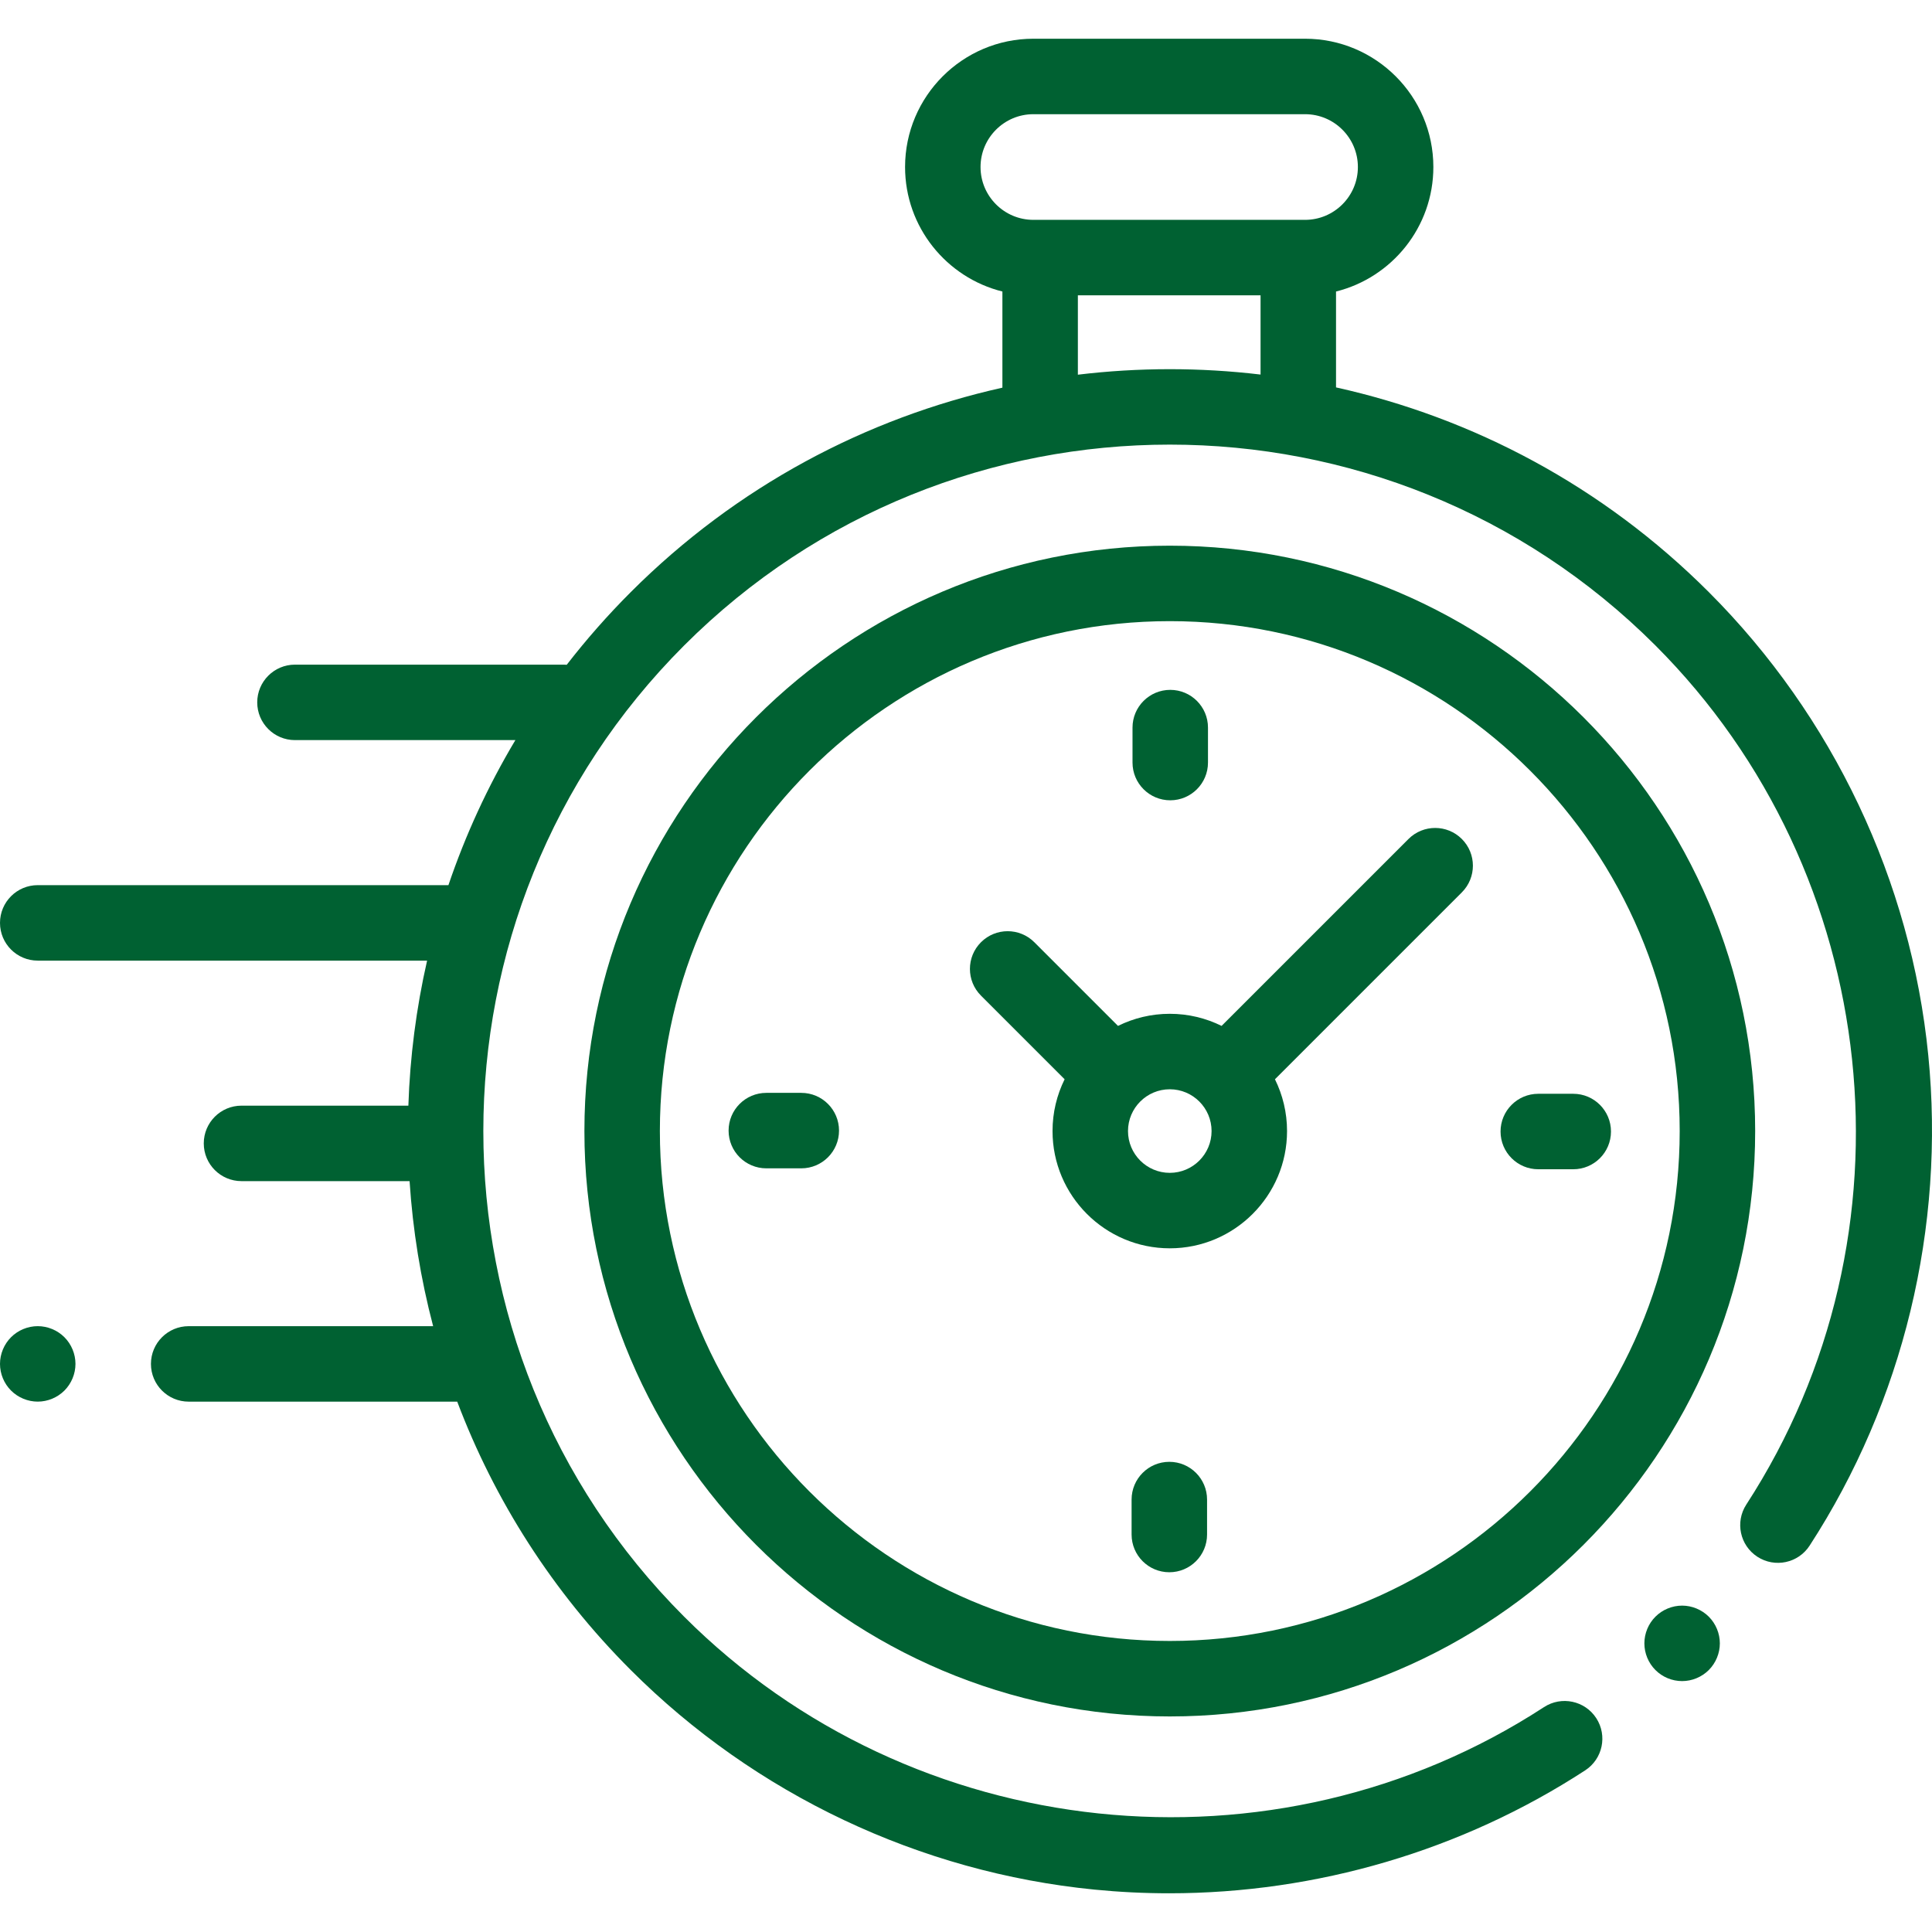
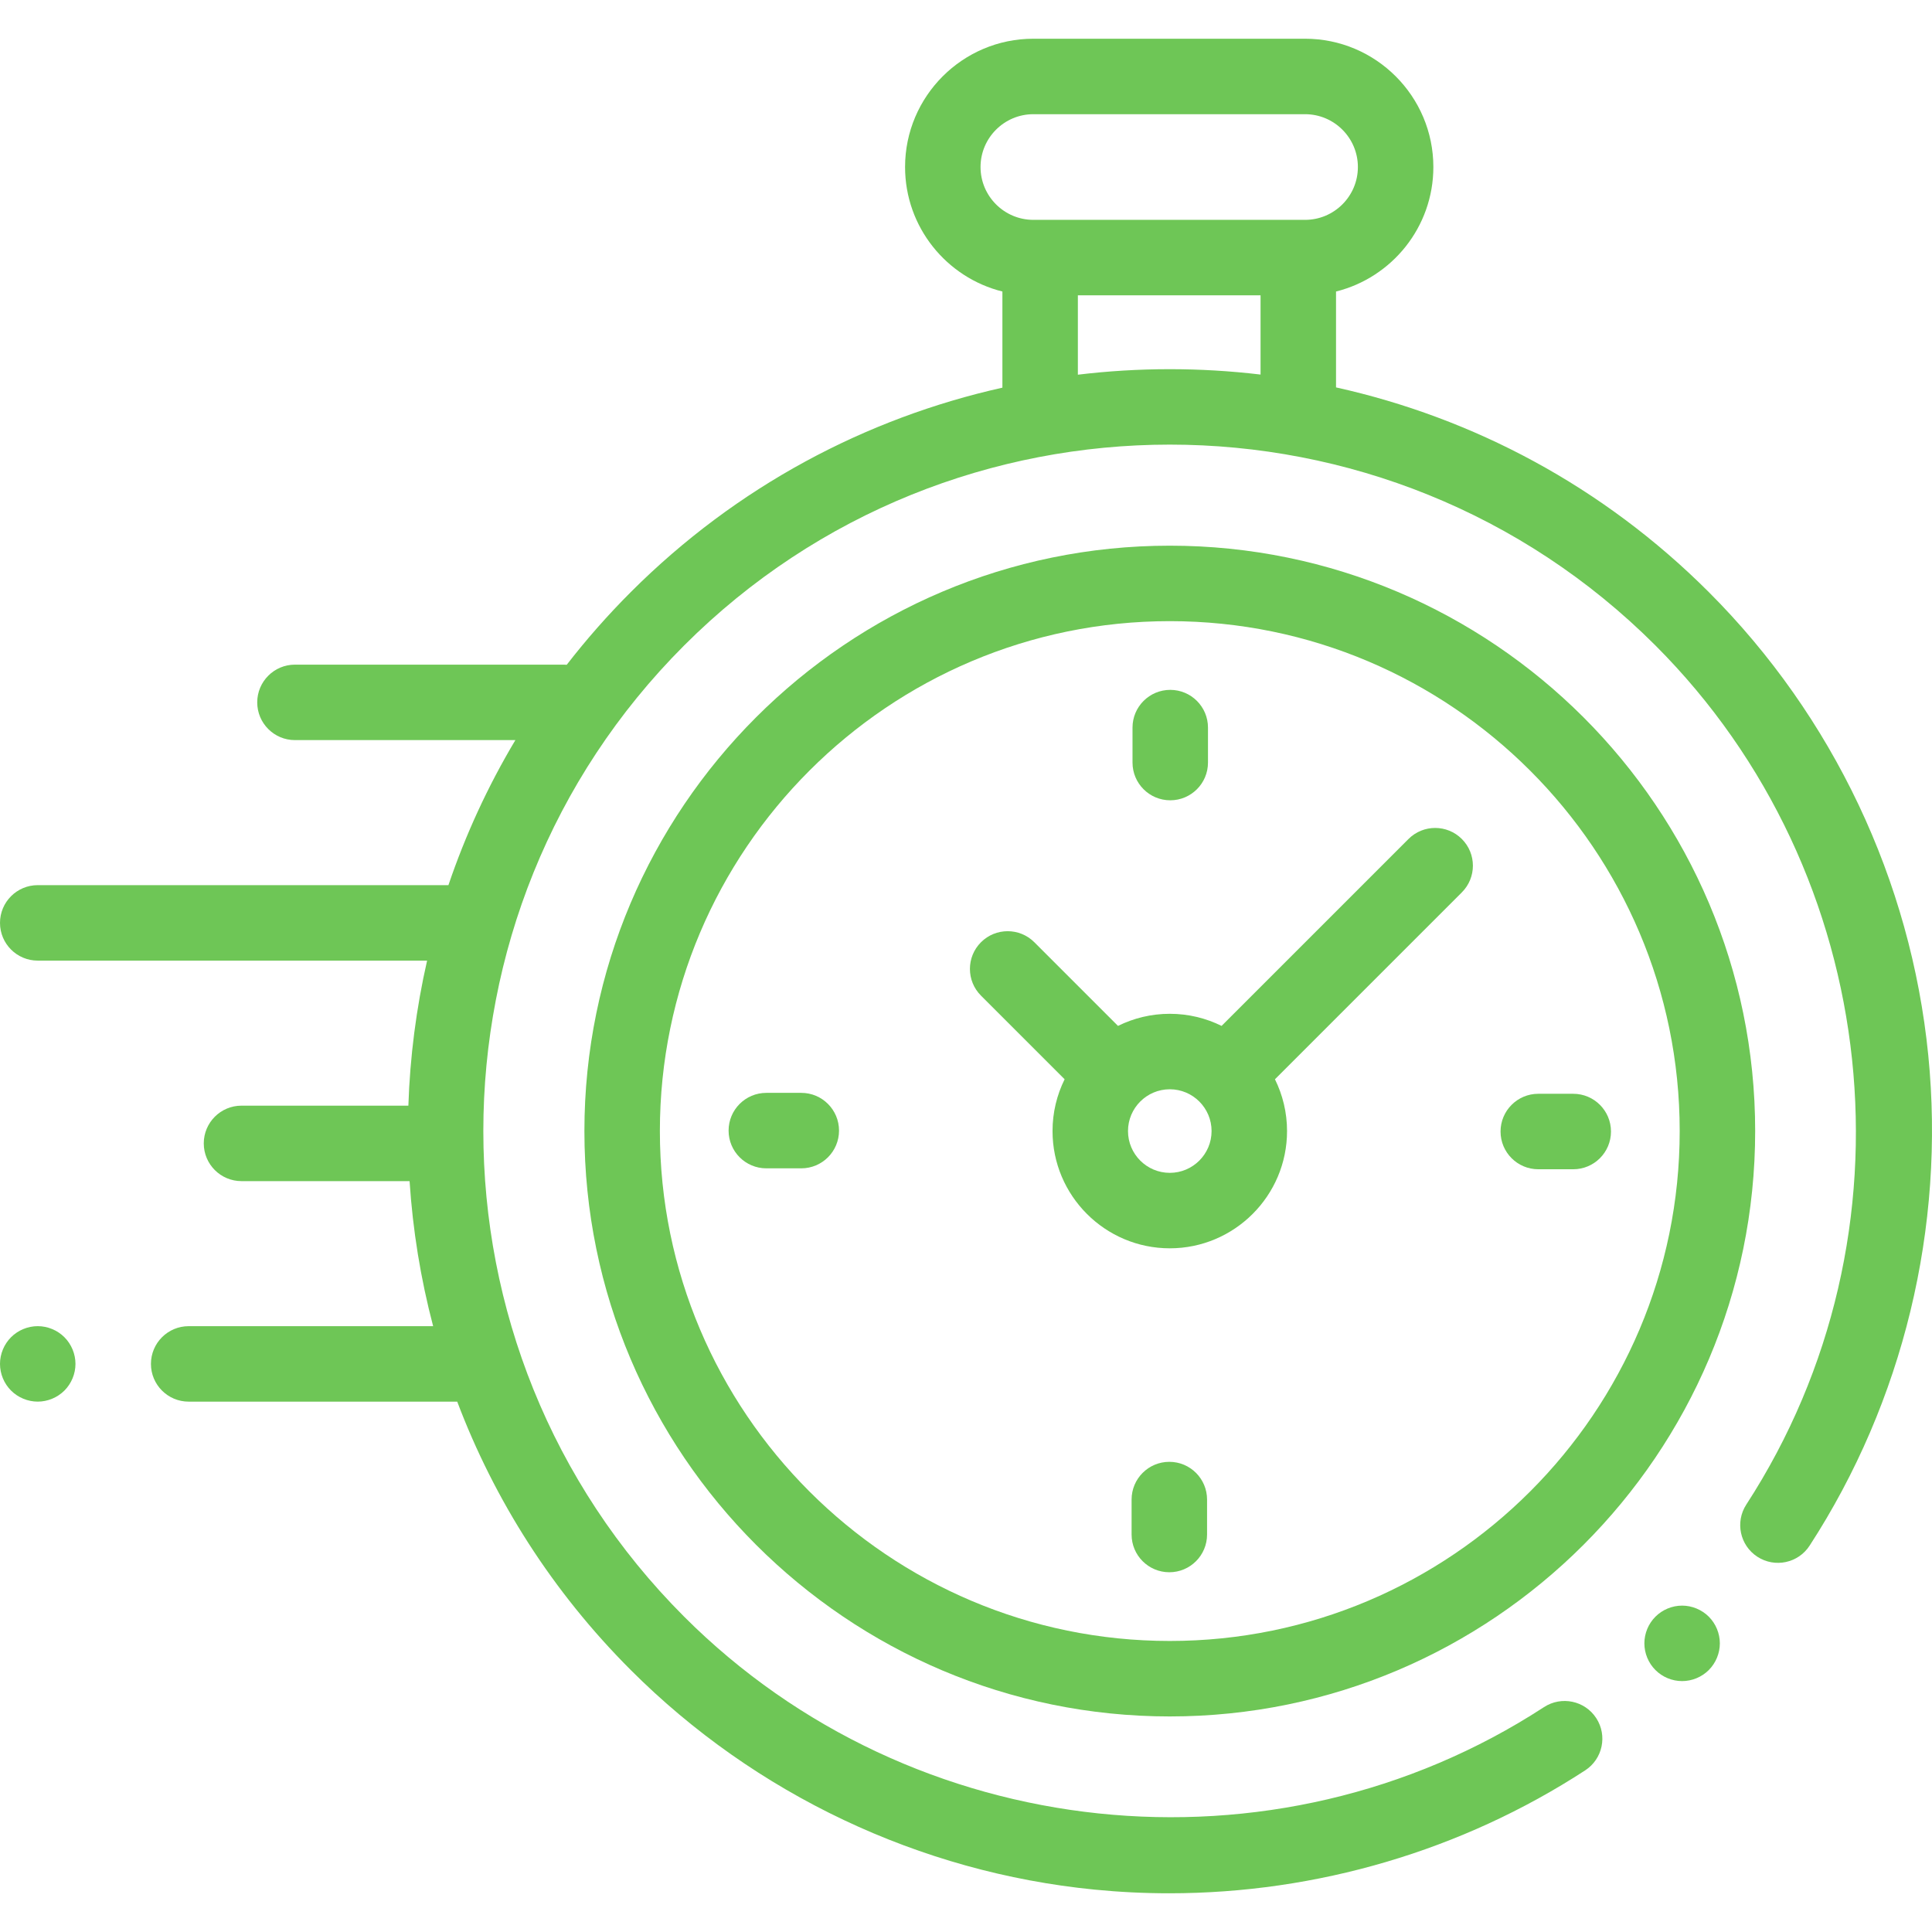
<svg xmlns="http://www.w3.org/2000/svg" version="1.1" id="Layer_1" x="0px" y="0px" viewBox="0 0 511.992 511.992" style="enable-background:new 0 0 511.992 511.992;" xml:space="preserve" width="512" height="512">
  <g id="XMLID_806_">
    <g id="XMLID_386_">
-       <path id="XMLID_389_" d="M511.005,279.646c-4.597-46.238-25.254-89.829-58.168-122.744    c-28.128-28.127-62.556-46.202-98.782-54.239V77.255c14.796-3.681,25.794-17.074,25.794-32.993c0-18.748-15.252-34-34-34h-72    c-18.748,0-34,15.252-34,34c0,15.918,10.998,29.311,25.793,32.993v25.479c-36.115,8.071-70.429,26.121-98.477,54.169    c-6.138,6.138-11.798,12.577-16.979,19.269c-0.251-0.019-0.502-0.038-0.758-0.038H78.167c-5.522,0-10,4.477-10,10s4.478,10,10,10    h58.412c-7.332,12.275-13.244,25.166-17.744,38.436H10c-5.522,0-10,4.477-10,10s4.478,10,10,10h103.184    c-2.882,12.651-4.536,25.526-4.963,38.437H64c-5.522,0-10,4.477-10,10s4.478,10,10,10h44.54    c0.844,12.944,2.925,25.82,6.244,38.437H50c-5.522,0-10,4.477-10,10s4.478,10,10,10h71.166    c9.81,25.951,25.141,50.274,45.999,71.132c32.946,32.946,76.582,53.608,122.868,58.181c6.606,0.652,13.217,0.975,19.819,0.975    c39.022,0,77.548-11.293,110.238-32.581c4.628-3.014,5.937-9.209,2.923-13.837s-9.209-5.937-13.837-2.923    c-71.557,46.597-167.39,36.522-227.869-23.957c-70.962-70.962-70.962-186.425,0-257.388c70.961-70.961,186.424-70.961,257.387,0    c60.399,60.4,70.529,156.151,24.086,227.673c-3.008,4.632-1.691,10.826,2.94,13.833c4.634,3.008,10.826,1.691,13.833-2.941    C504.367,371.396,515.537,325.241,511.005,279.646z M259.849,44.263c0-7.72,6.28-14,14-14h72c7.72,0,14,6.28,14,14s-6.28,14-14,14    h-1.794h-68.413h-1.793C266.129,58.263,259.849,51.982,259.849,44.263z M285.642,99.296V78.263h48.413v20.997    C317.979,97.348,301.715,97.36,285.642,99.296z" style="fill:#006132;" />
-       <path id="XMLID_391_" d="M445.77,425.5c-2.64,0-5.21,1.07-7.069,2.93c-1.87,1.86-2.931,4.44-2.931,7.07    c0,2.63,1.061,5.21,2.931,7.07c1.859,1.87,4.43,2.93,7.069,2.93c2.63,0,5.2-1.06,7.07-2.93c1.86-1.86,2.93-4.44,2.93-7.07    c0-2.63-1.069-5.21-2.93-7.07C450.97,426.57,448.399,425.5,445.77,425.5z" style="fill:#006132;" />
-       <path id="XMLID_394_" d="M310.001,144.609c-85.538,0-155.129,69.59-155.129,155.129s69.591,155.129,155.129,155.129    s155.129-69.59,155.129-155.129S395.539,144.609,310.001,144.609z M310.001,434.867c-74.511,0-135.129-60.619-135.129-135.129    s60.618-135.129,135.129-135.129S445.13,225.228,445.13,299.738S384.512,434.867,310.001,434.867z" style="fill:#006132;" />
-       <path id="XMLID_397_" d="M373.257,222.34l-49.53,49.529c-4.142-2.048-8.801-3.205-13.726-3.205c-4.926,0-9.584,1.157-13.726,3.205    l-22.167-22.167c-3.906-3.905-10.236-3.905-14.143,0c-3.905,3.905-3.905,10.237,0,14.142l22.167,22.167    c-2.049,4.142-3.205,8.801-3.205,13.726c0,17.134,13.939,31.074,31.074,31.074s31.074-13.94,31.074-31.074    c0-4.925-1.157-9.584-3.205-13.726l48.076-48.076v0l1.453-1.453c3.905-3.905,3.905-10.237,0-14.142    S377.164,218.435,373.257,222.34z M310.001,310.812c-6.106,0-11.074-4.968-11.074-11.074s4.968-11.074,11.074-11.074    s11.074,4.968,11.074,11.074S316.107,310.812,310.001,310.812z" style="fill:#006132;" />
-       <path id="XMLID_398_" d="M416.92,289.86h-9.265c-5.522,0-10,4.477-10,10s4.478,10,10,10h9.265c5.522,0,10-4.477,10-10    S422.442,289.86,416.92,289.86z" style="fill:#006132;" />
-       <path id="XMLID_399_" d="M212.346,289.616h-9.264c-5.522,0-10,4.477-10,10s4.478,10,10,10h9.264c5.522,0,10-4.477,10-10    S217.868,289.616,212.346,289.616z" style="fill:#006132;" />
-       <path id="XMLID_400_" d="M310.123,212.083c5.522,0,10-4.477,10-10v-9.264c0-5.523-4.478-10-10-10s-10,4.477-10,10v9.264    C300.123,207.606,304.601,212.083,310.123,212.083z" style="fill:#006132;" />
-       <path id="XMLID_424_" d="M309.879,387.393c-5.522,0-10,4.477-10,10v9.264c0,5.523,4.478,10,10,10s10-4.477,10-10v-9.264    C319.879,391.87,315.401,387.393,309.879,387.393z" style="fill:#006132;" />
-       <path id="XMLID_425_" d="M10,351.44c-2.63,0-5.21,1.07-7.07,2.93c-1.86,1.86-2.93,4.44-2.93,7.07c0,2.64,1.069,5.21,2.93,7.07    s4.44,2.93,7.07,2.93s5.21-1.07,7.069-2.93c1.86-1.86,2.931-4.44,2.931-7.07s-1.07-5.21-2.931-7.07    C15.21,352.51,12.63,351.44,10,351.44z" style="fill:#006132;" />
+       <path id="XMLID_389_" d="M511.005,279.646c-4.597-46.238-25.254-89.829-58.168-122.744    c-28.128-28.127-62.556-46.202-98.782-54.239V77.255c14.796-3.681,25.794-17.074,25.794-32.993c0-18.748-15.252-34-34-34h-72  c-18.748,0-34,15.252-34,34c0,15.918,10.998,29.311,25.793,32.993v25.479c-36.115,8.071-70.429,26.121-98.477,54.169    c-6.138,6.138-11.798,12.577-16.979,19.269c-0.251-0.019-0.502-0.038-0.758-0.038H78.167c-5.522,0-10,4.477-10,10s4.478,10,10,10    h58.412c-7.332,12.275-13.244,25.166-17.744,38.436H10c-5.522,0-10,4.477-10,10s4.478,10,10,10h103.184    c-2.882,12.651-4.536,25.526-4.963,38.437H64c-5.522,0-10,4.477-10,10s4.478,10,10,10h44.54    c0.844,12.944,2.925,25.82,6.244,38.437H50c-5.522,0-10,4.477-10,10s4.478,10,10,10h71.166    c9.81,25.951,25.141,50.274,45.999,71.132c32.946,32.946,76.582,53.608,122.868,58.181c6.606,0.652,13.217,0.975,19.819,0.975    c39.022,0,77.548-11.293,110.238-32.581c4.628-3.014,5.937-9.209,2.923-13.837s-9.209-5.937-13.837-2.923    c-71.557,46.597-167.39,36.522-227.869-23.957c-70.962-70.962-70.962-186.425,0-257.388c70.961-70.961,186.424-70.961,257.387,0    c60.399,60.4,70.529,156.151,24.086,227.673c-3.008,4.632-1.691,10.826,2.94,13.833c4.634,3.008,10.826,1.691,13.833-2.941    C504.367,371.396,515.537,325.241,511.005,279.646z M259.849,44.263c0-7.72,6.28-14,14-14h72c7.72,0,14,6.28,14,14s-6.28,14-14,14    h-1.794h-68.413h-1.793C266.129,58.263,259.849,51.982,259.849,44.263z M285.642,99.296V78.263h48.413v20.997    C317.979,97.348,301.715,97.36,285.642,99.296z" style="fill:#6EC656;" />
+       <path id="XMLID_391_" d="M445.77,425.5c-2.64,0-5.21,1.07-7.069,2.93c-1.87,1.86-2.931,4.44-2.931,7.07    c0,2.63,1.061,5.21,2.931,7.07c1.859,1.87,4.43,2.93,7.069,2.93c2.63,0,5.2-1.06,7.07-2.93c1.86-1.86,2.93-4.44,2.93-7.07  c0-2.63-1.069-5.21-2.93-7.07C450.97,426.57,448.399,425.5,445.77,425.5z" style="fill:#6EC656;" />
+       <path id="XMLID_394_" d="M310.001,144.609c-85.538,0-155.129,69.59-155.129,155.129s69.591,155.129,155.129,155.129    s155.129-69.59,155.129-155.129S395.539,144.609,310.001,144.609z M310.001,434.867c-74.511,0-135.129-60.619-135.129-135.129    s60.618-135.129,135.129-135.129S445.13,225.228,445.13,299.738S384.512,434.867,310.001,434.867z" style="fill:#6EC656;" />
+       <path id="XMLID_397_" d="M373.257,222.34l-49.53,49.529c-4.142-2.048-8.801-3.205-13.726-3.205c-4.926,0-9.584,1.157-13.726,3.205    l-22.167-22.167c-3.906-3.905-10.236-3.905-14.143,0c-3.905,3.905-3.905,10.237,0,14.142l22.167,22.167  c-2.049,4.142-3.205,8.801-3.205,13.726c0,17.134,13.939,31.074,31.074,31.074s31.074-13.94,31.074-31.074   c0-4.925-1.157-9.584-3.205-13.726l48.076-48.076v0l1.453-1.453c3.905-3.905,3.905-10.237,0-14.142    S377.164,218.435,373.257,222.34z M310.001,310.812c-6.106,0-11.074-4.968-11.074-11.074s4.968-11.074,11.074-11.074    s11.074,4.968,11.074,11.074S316.107,310.812,310.001,310.812z" style="fill:#6EC656;" />
+       <path id="XMLID_398_" d="M416.92,289.86h-9.265c-5.522,0-10,4.477-10,10s4.478,10,10,10h9.265c5.522,0,10-4.477,10-10    S422.442,289.86,416.92,289.86z" style="fill:#6EC656;" />
+       <path id="XMLID_399_" d="M212.346,289.616h-9.264c-5.522,0-10,4.477-10,10s4.478,10,10,10h9.264c5.522,0,10-4.477,10-10    S217.868,289.616,212.346,289.616z" style="fill:#6EC656;" />
+       <path id="XMLID_400_" d="M310.123,212.083c5.522,0,10-4.477,10-10v-9.264c0-5.523-4.478-10-10-10s-10,4.477-10,10v9.264    C300.123,207.606,304.601,212.083,310.123,212.083z" style="fill:#6EC656;" />
+       <path id="XMLID_424_" d="M309.879,387.393c-5.522,0-10,4.477-10,10v9.264c0,5.523,4.478,10,10,10s10-4.477,10-10v-9.264    C319.879,391.87,315.401,387.393,309.879,387.393z" style="fill:#6EC656;" />
+       <path id="XMLID_425_" d="M10,351.44c-2.63,0-5.21,1.07-7.07,2.93c-1.86,1.86-2.93,4.44-2.93,7.07c0,2.64,1.069,5.21,2.93,7.07    s4.44,2.93,7.07,2.93s5.21-1.07,7.069-2.93c1.86-1.86,2.931-4.44,2.931-7.07s-1.07-5.21-2.931-7.07 C15.21,352.51,12.63,351.44,10,351.44z" style="fill:#6EC656;" />
    </g>
  </g>
</svg>
